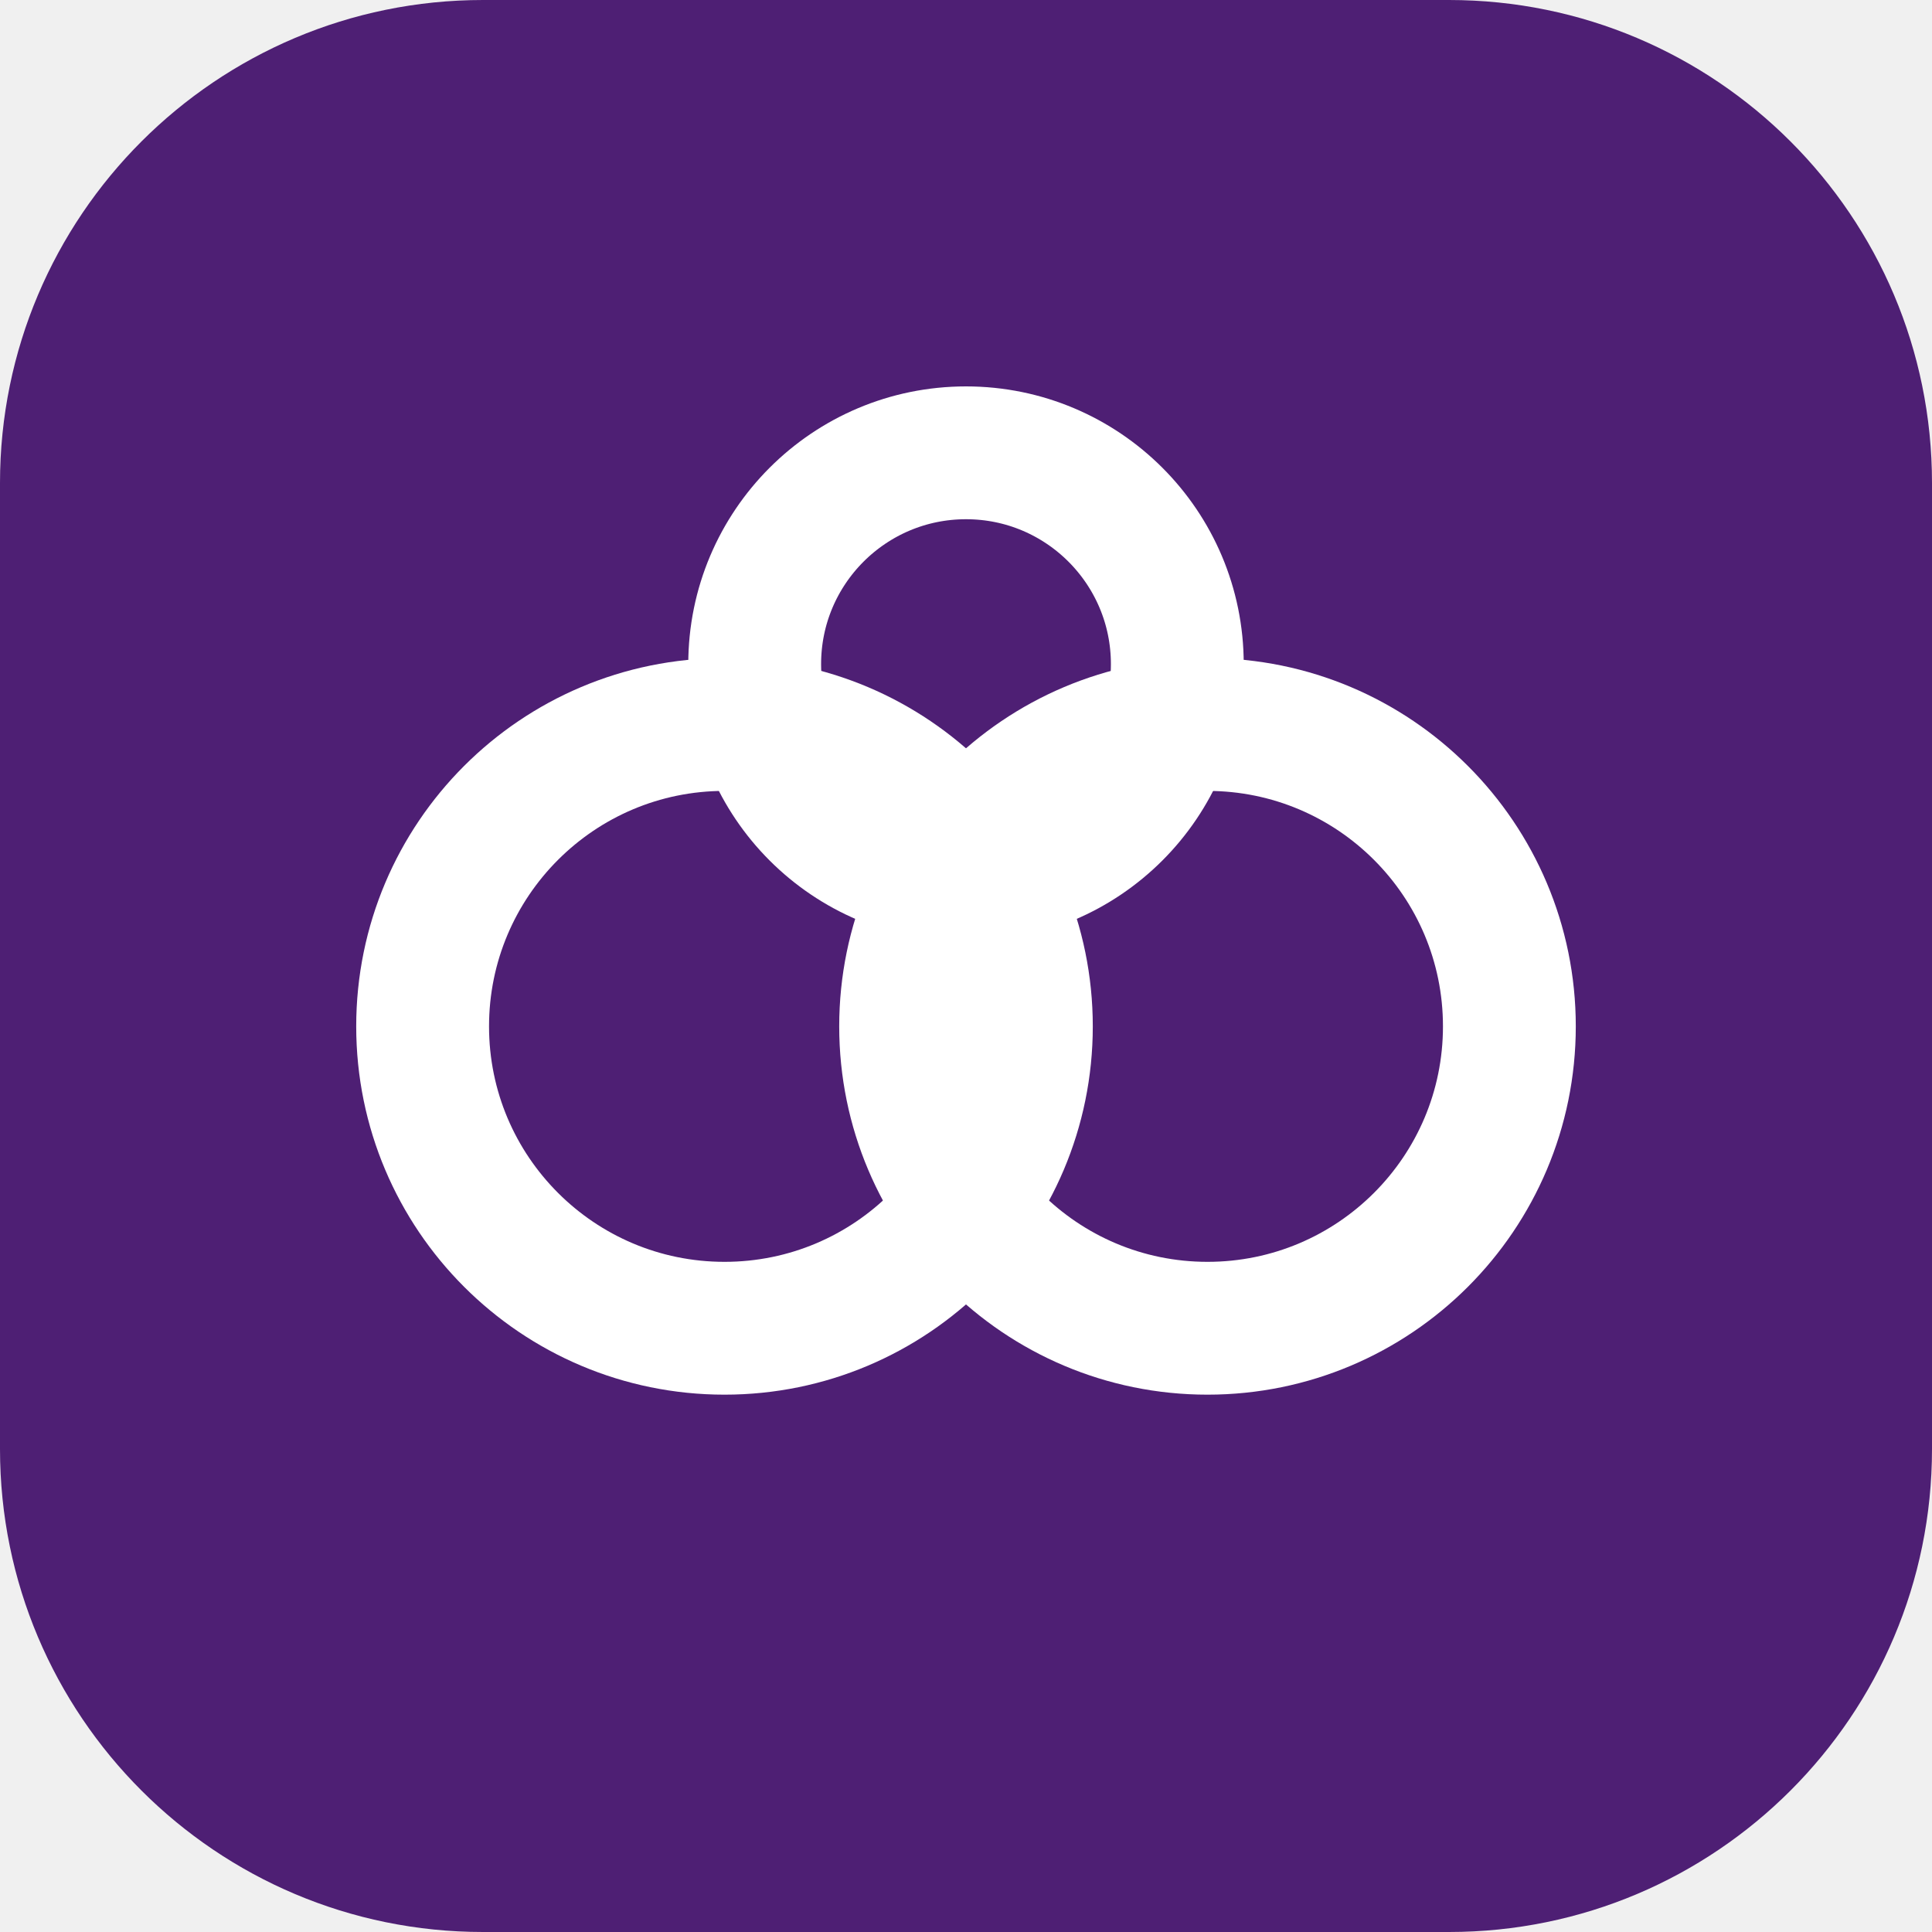
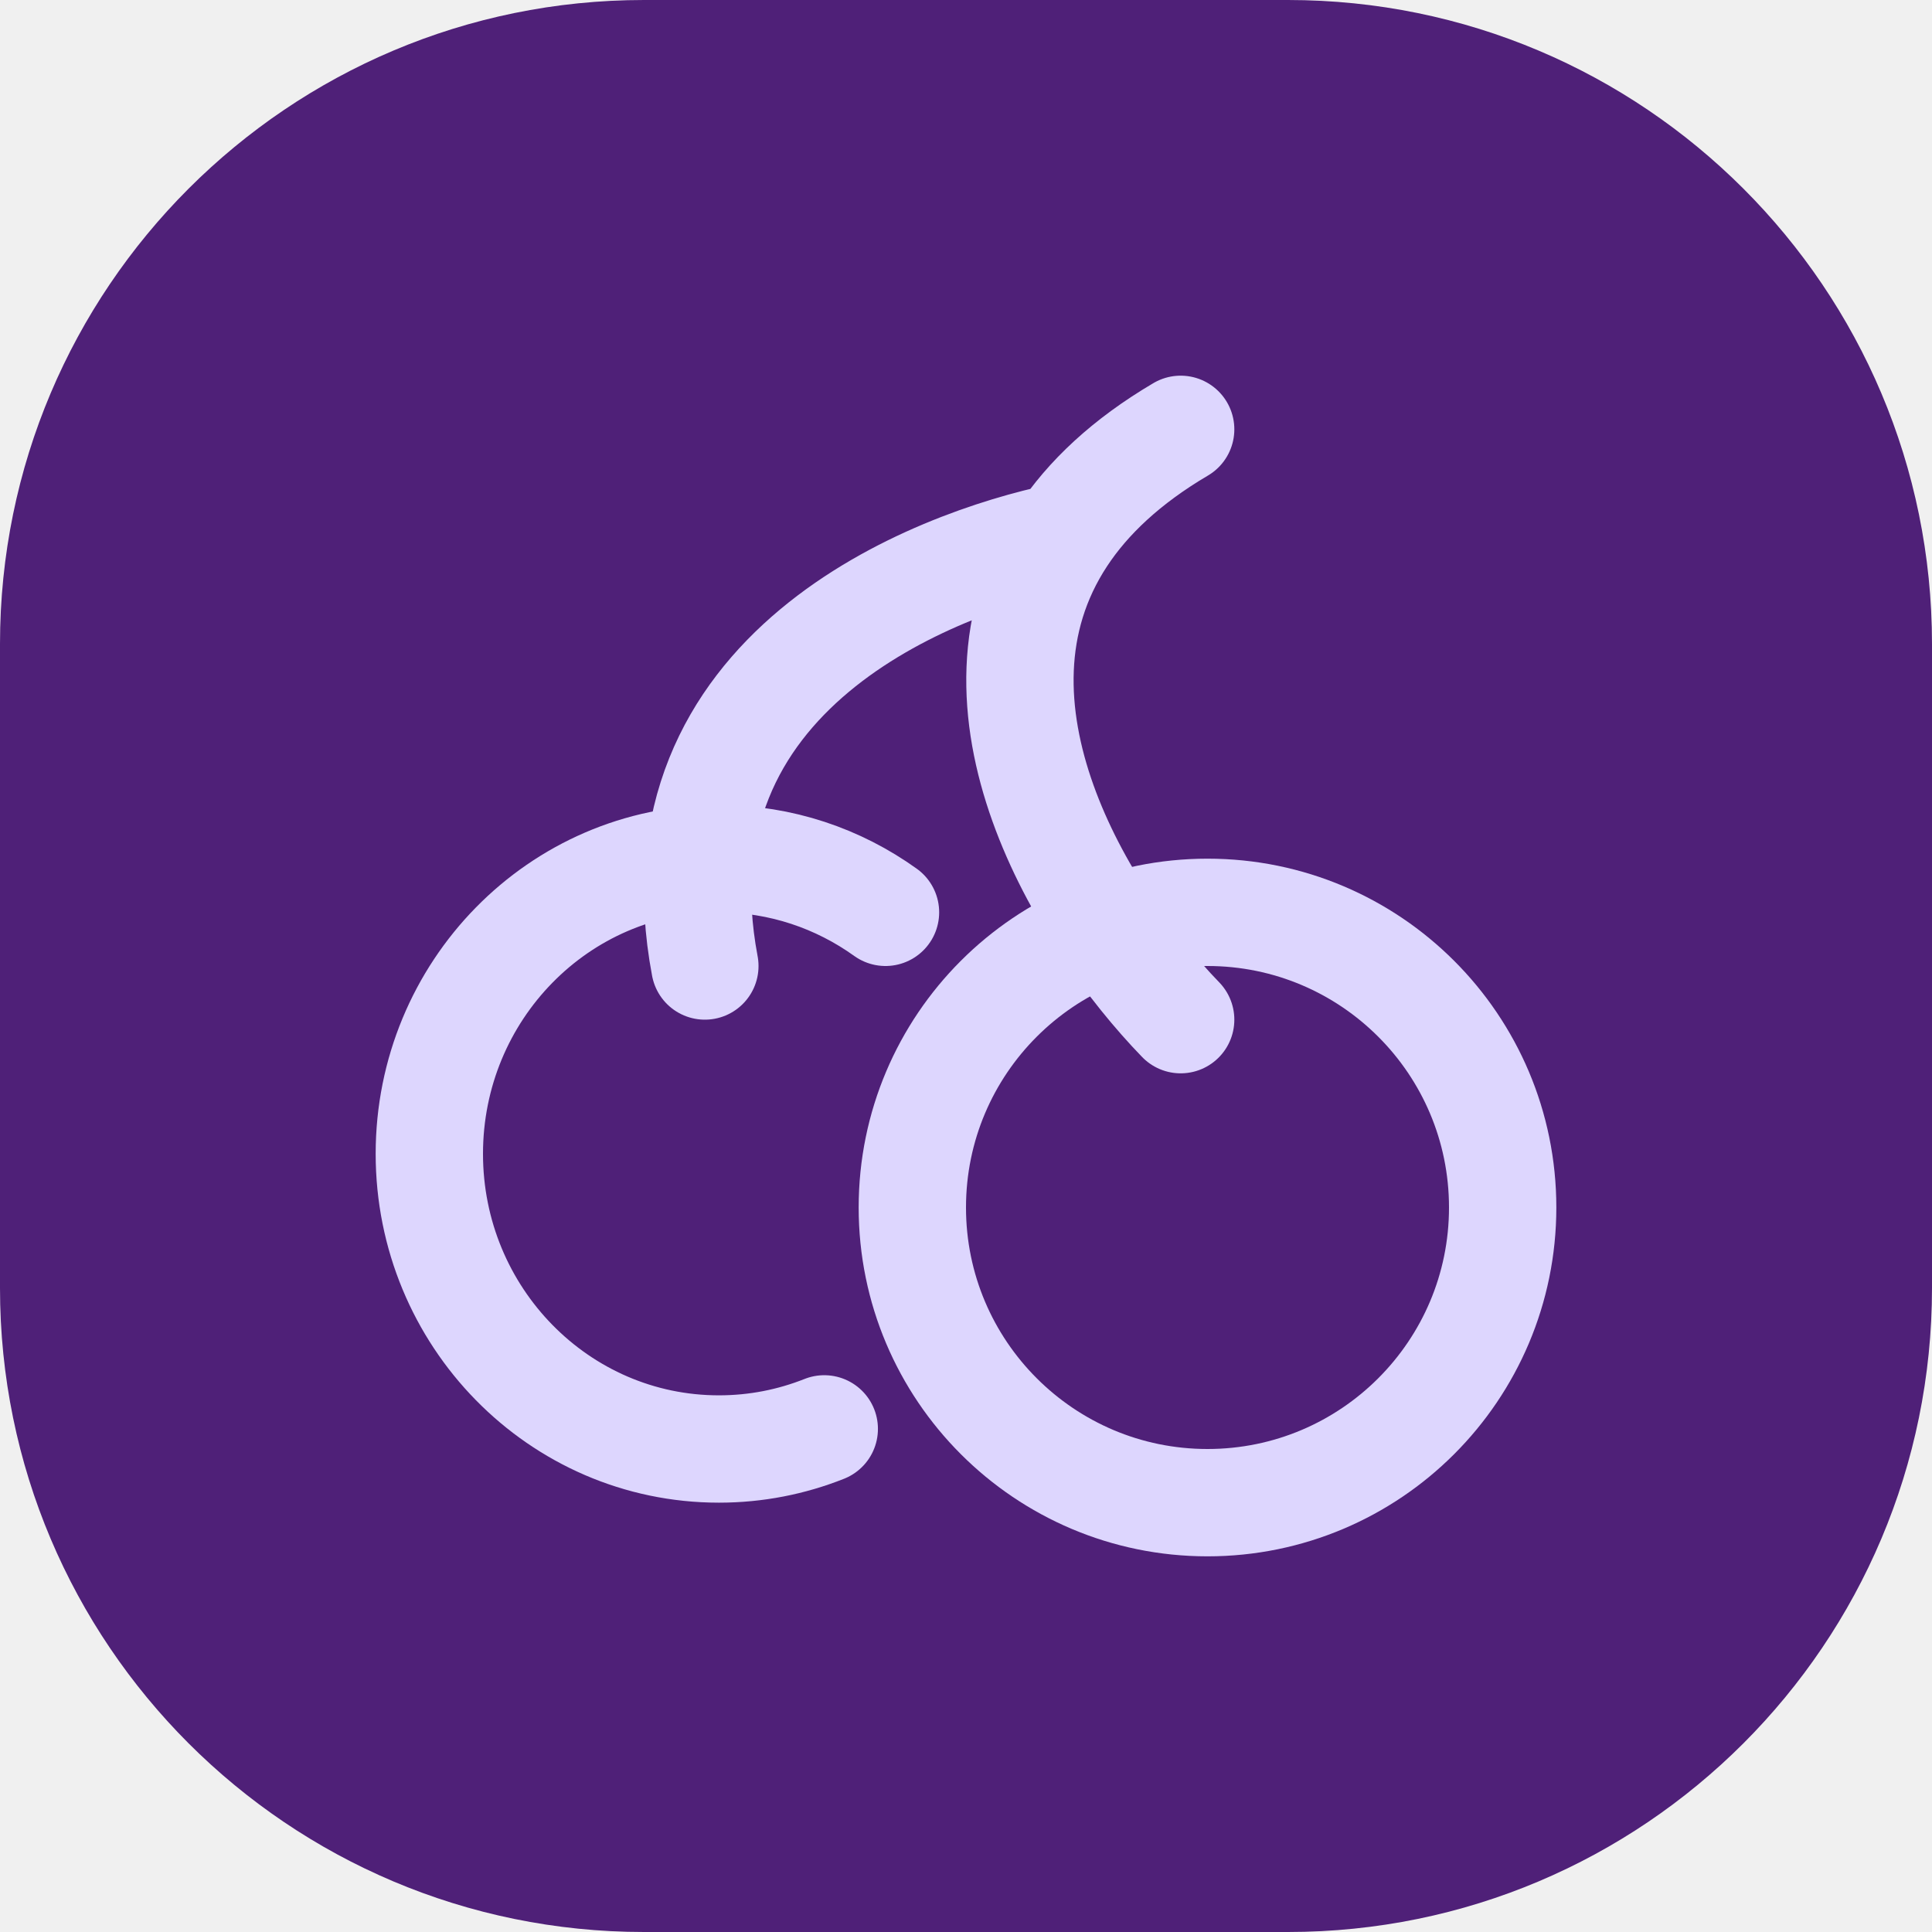
- <svg xmlns="http://www.w3.org/2000/svg" width="32" height="32" viewBox="0 0 32 32">
-   <rect width="32" height="32" rx="8" fill="#4E1F74" />
-   <circle cx="12" cy="17" r="5" fill="none" stroke="#fff" stroke-width="2.2" />
-   <circle cx="20" cy="17" r="5" fill="none" stroke="#fff" stroke-width="2.2" />
-   <circle cx="16" cy="11" r="3.5" fill="none" stroke="#fff" stroke-width="2.2" />
+ <svg xmlns="http://www.w3.org/2000/svg" width="36" height="36" viewBox="0 0 36 36" fill="none">
+   <rect width="36" height="36" rx="12" fill="#4F2078" />
+   <path d="M28 22.5C28 25.537 25.537 28 22.5 28C19.462 28 17 25.537 17 22.5C17 19.462 19.462 17 22.5 17C25.537 17 28 19.462 28 22.5Z" stroke-width="2" stroke="#DDD6FE" />
+   <path d="M16.5 17C15.622 16.37 14.552 16 13.396 16C10.416 16 8 18.462 8 21.5C8 24.537 10.416 27 13.396 27C14.089 27 14.75 26.867 15.359 26.625" stroke-width="2" stroke-linecap="round" stroke="#DDD6FE" />
+   <path d="M22 19C20.163 17.103 17.729 13.137 19.794 10M19.794 10C20.27 9.277 20.984 8.599 22 8M19.794 10C17.4 10.5 12.091 12.5 13.134 18" stroke-width="2" stroke-linecap="round" stroke-linejoin="round" stroke="#DDD6FE" />
</svg>
